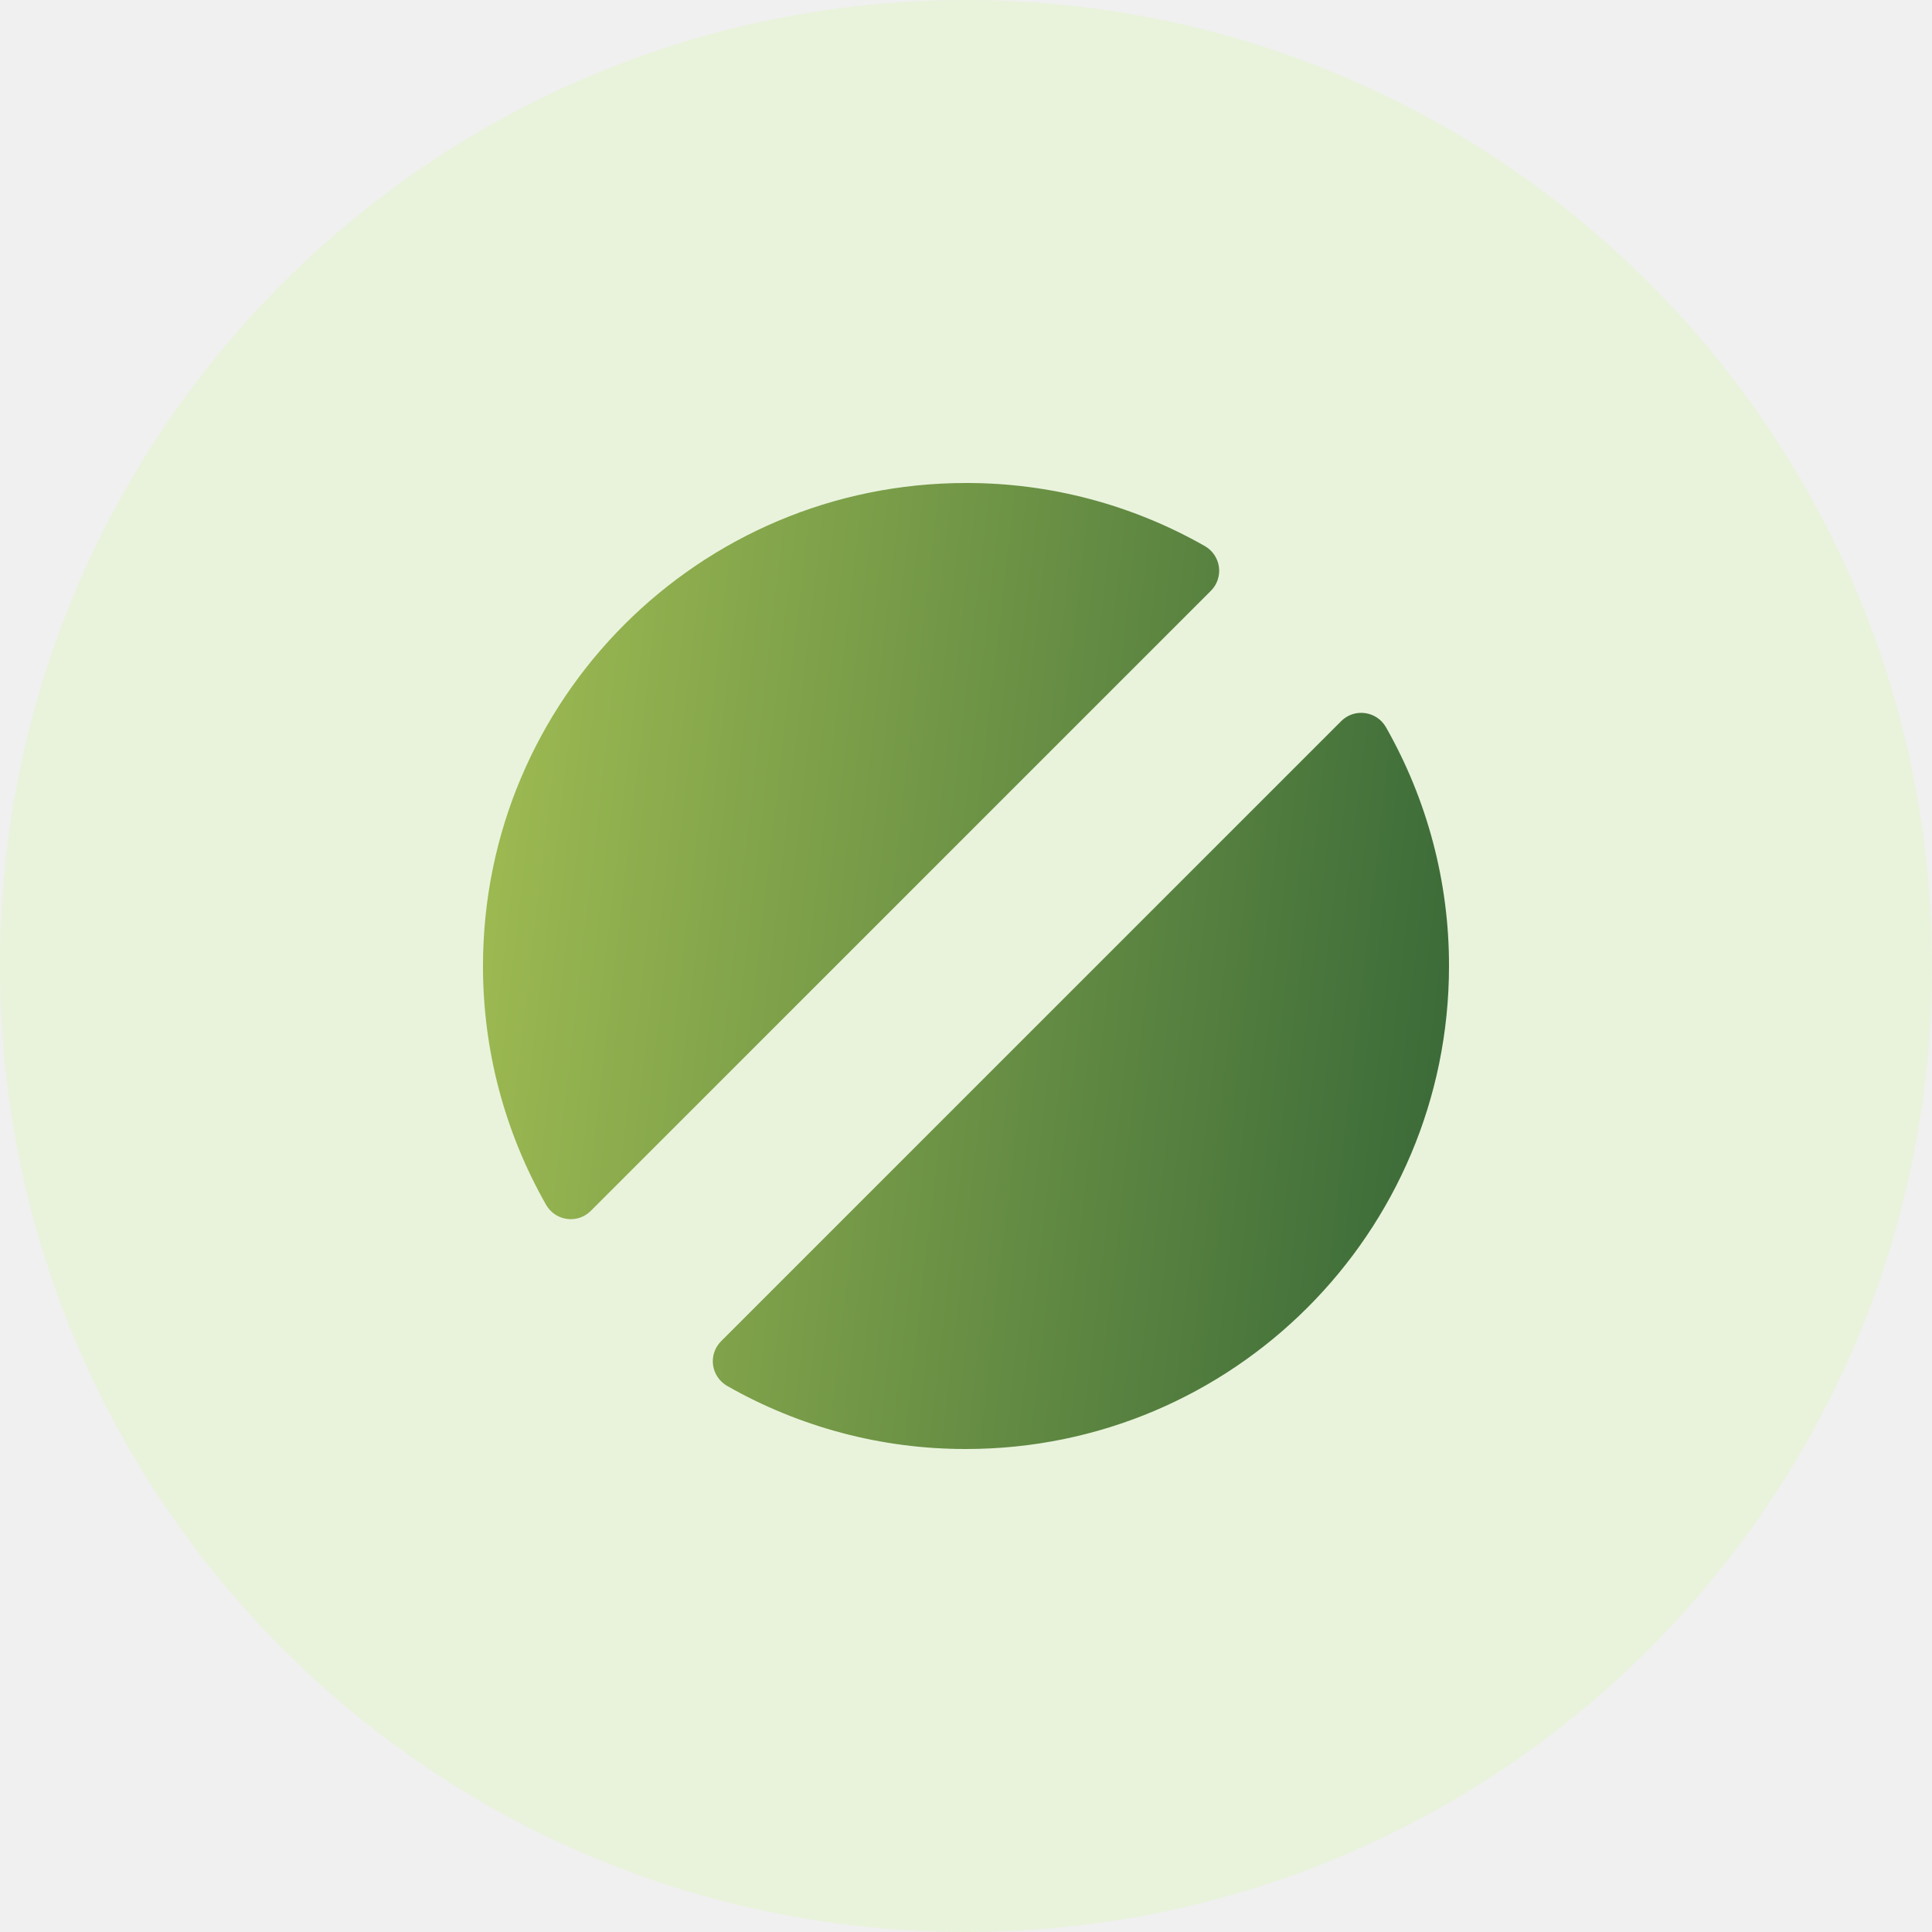
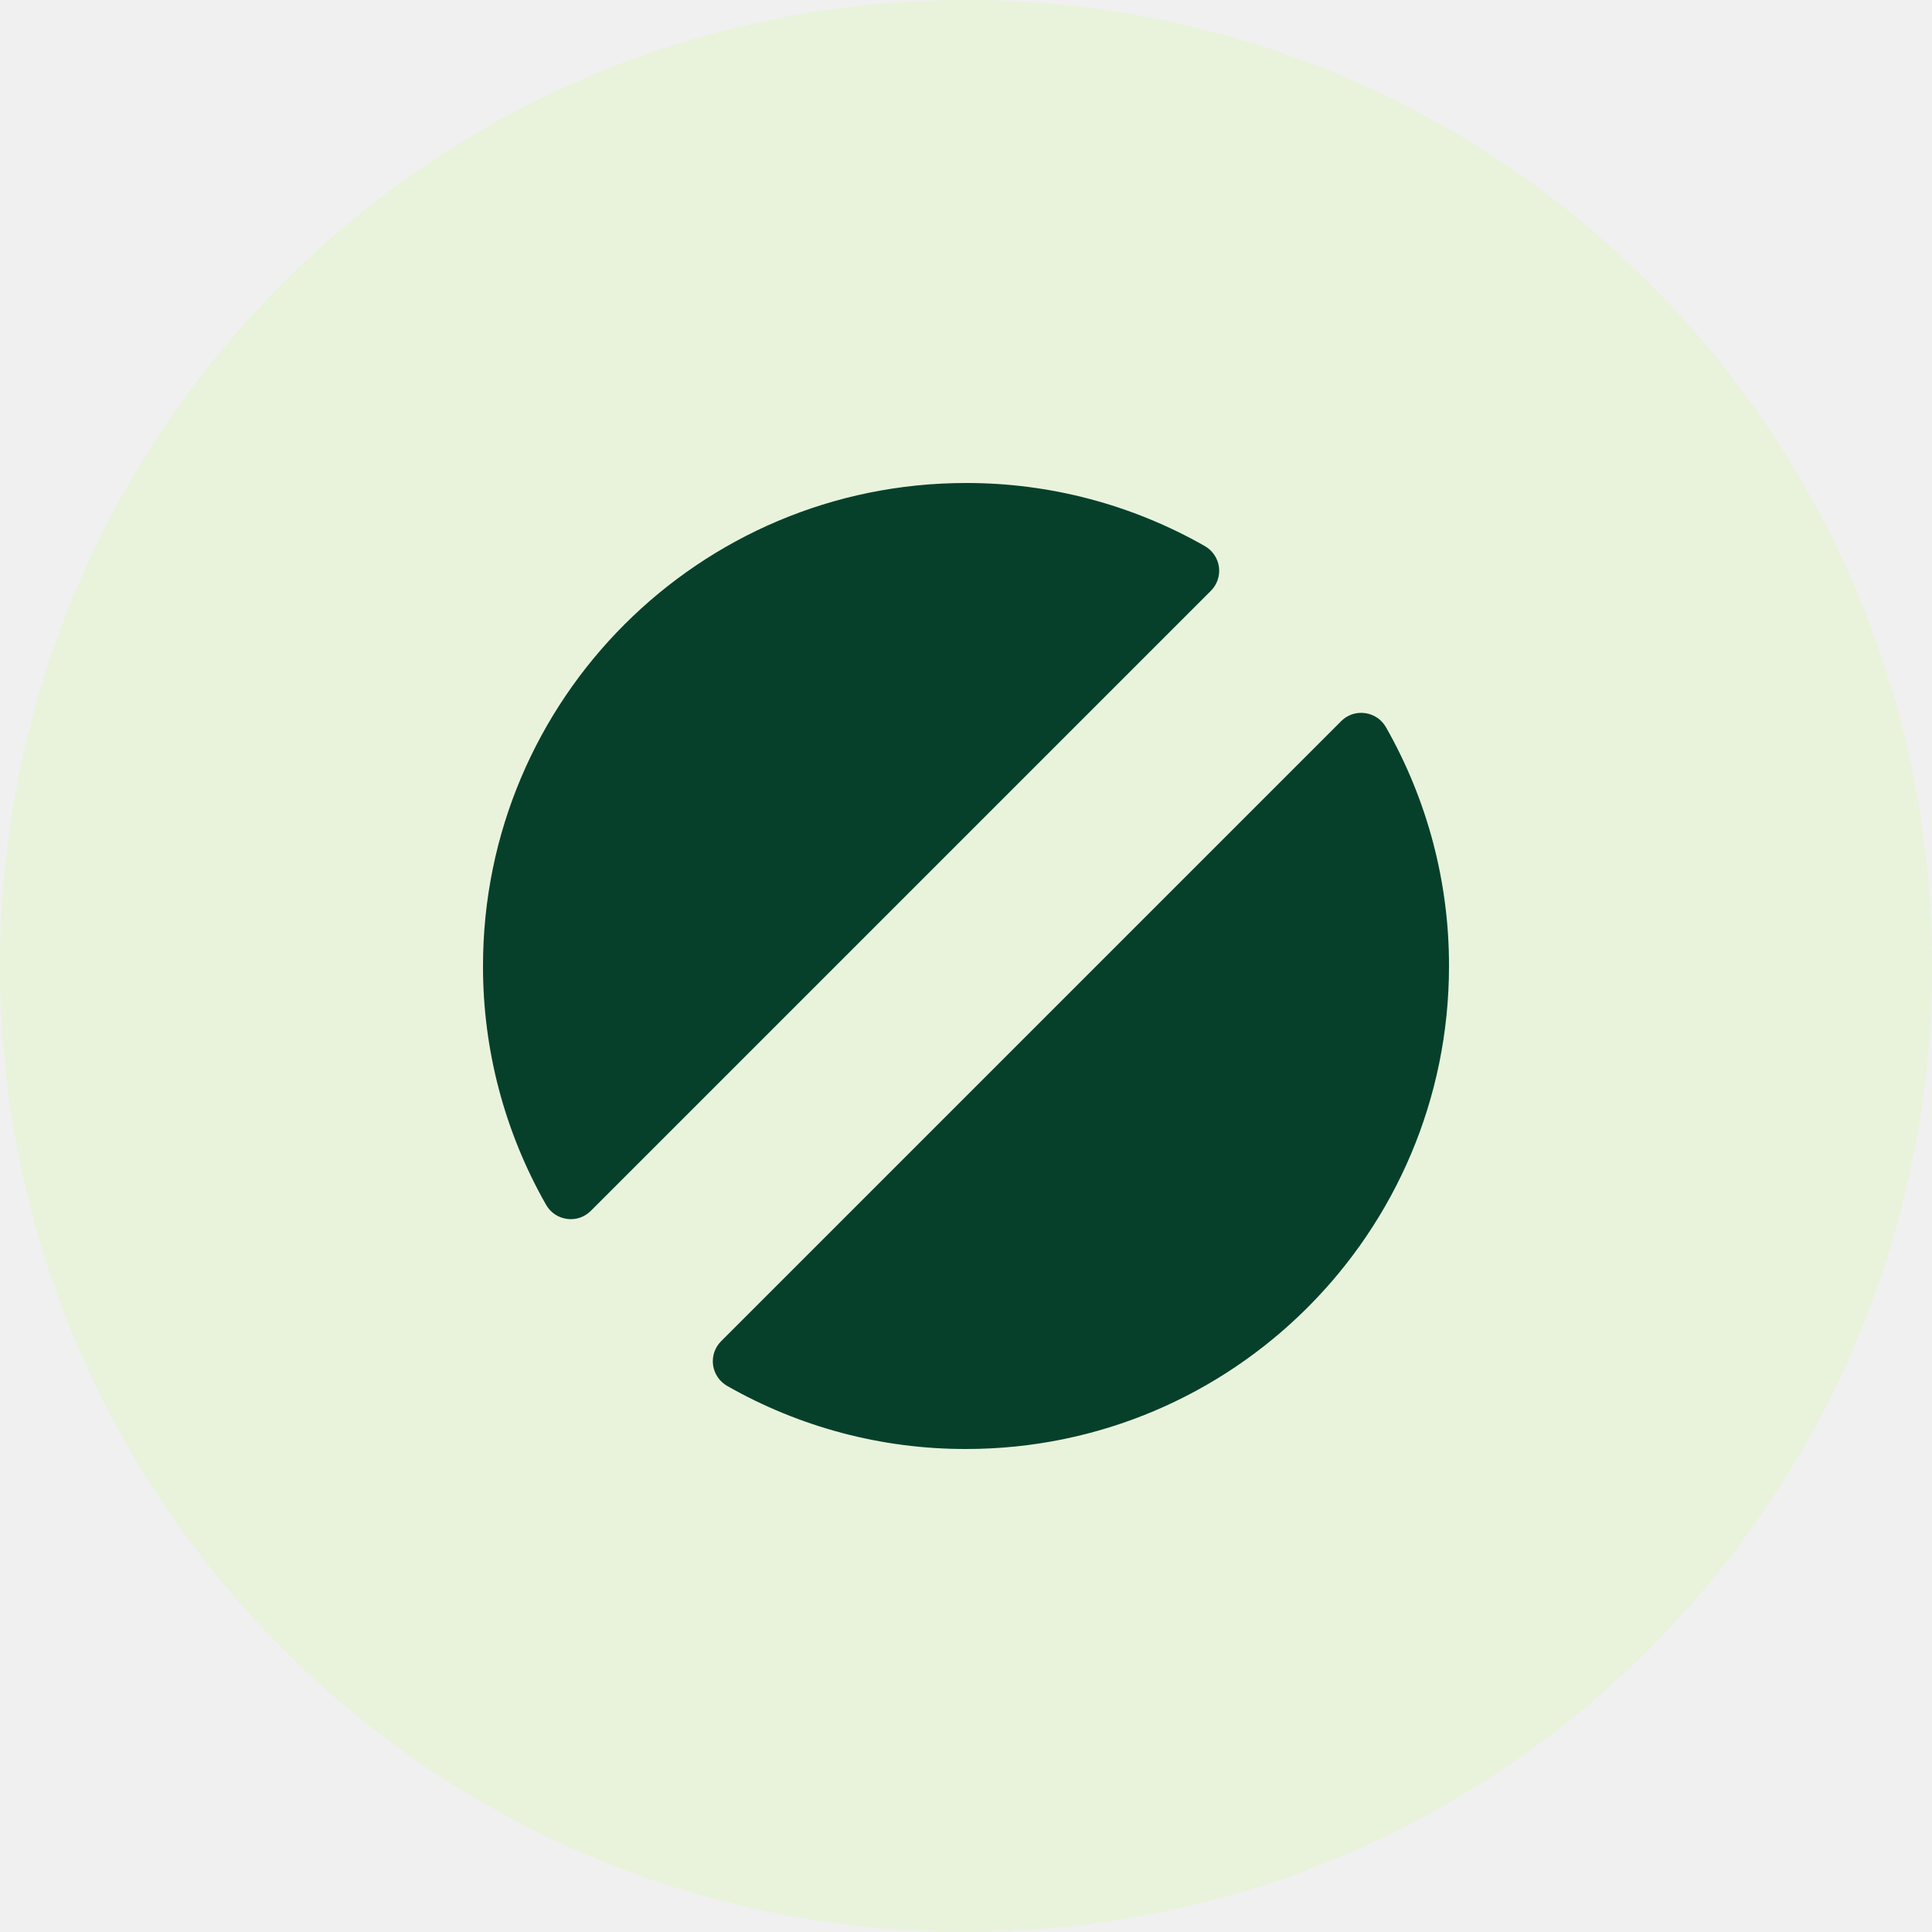
<svg xmlns="http://www.w3.org/2000/svg" width="40" height="40" viewBox="0 0 40 40" fill="none">
-   <rect width="40" height="40" rx="20" fill="#E3F7C8" fill-opacity="0.5" />
-   <g clip-path="url(#clip0_114_667)">
-     <path fill-rule="evenodd" clip-rule="evenodd" d="M15.055 28.694C14.977 28.649 14.909 28.587 14.859 28.512C14.808 28.437 14.775 28.351 14.763 28.261C14.751 28.172 14.76 28.08 14.789 27.994C14.818 27.909 14.867 27.831 14.931 27.767L27.767 14.931C27.831 14.867 27.909 14.818 27.994 14.789C28.08 14.76 28.172 14.752 28.261 14.764C28.351 14.776 28.437 14.808 28.512 14.859C28.587 14.909 28.649 14.977 28.694 15.055C29.552 16.562 30.003 18.266 30 20C30 25.523 25.523 30 20 30C18.266 30.003 16.562 29.553 15.055 28.694ZM11.306 24.944C10.448 23.438 9.997 21.734 10 20C10 14.477 14.477 10 20 10C21.734 9.997 23.438 10.447 24.945 11.306C25.023 11.351 25.091 11.413 25.141 11.488C25.192 11.563 25.225 11.649 25.237 11.739C25.249 11.828 25.24 11.92 25.211 12.005C25.182 12.091 25.134 12.169 25.069 12.233L12.233 25.069C12.169 25.133 12.091 25.182 12.006 25.211C11.92 25.24 11.829 25.249 11.739 25.236C11.649 25.224 11.563 25.192 11.488 25.141C11.413 25.091 11.351 25.023 11.306 24.944Z" fill="url(#paint0_linear_114_667)" />
+   <g clip-path="url(#clip0_616_82)">
+     <path d="M40 20C40 8.954 31.046 0 20 0C8.954 0 0 8.954 0 20C0 31.046 8.954 40 20 40C31.046 40 40 31.046 40 20Z" fill="#E3F7C8" fill-opacity="0.5" />
+     <mask id="mask0_616_82" style="mask-type:luminance" maskUnits="userSpaceOnUse" x="10" y="10" width="20" height="20">
+       <path d="M30 10H10V30H30V10Z" fill="white" />
+     </mask>
+     <g mask="url(#mask0_616_82)">
+       <path fill-rule="evenodd" clip-rule="evenodd" d="M15.055 28.694C14.977 28.649 14.909 28.587 14.859 28.512C14.808 28.437 14.775 28.351 14.763 28.261C14.751 28.172 14.76 28.08 14.789 27.994C14.818 27.909 14.867 27.831 14.931 27.767L27.767 14.931C27.831 14.867 27.909 14.818 27.994 14.789C28.08 14.76 28.172 14.752 28.261 14.764C28.351 14.776 28.437 14.808 28.512 14.859C28.587 14.909 28.649 14.977 28.694 15.055C29.552 16.562 30.003 18.266 30 20C30 25.523 25.523 30 20 30C18.266 30.003 16.562 29.553 15.055 28.694ZM11.306 24.944C10.448 23.438 9.997 21.734 10 20C10 14.477 14.477 10 20 10C21.734 9.997 23.438 10.447 24.945 11.306C25.023 11.351 25.091 11.413 25.141 11.488C25.192 11.563 25.225 11.649 25.237 11.739C25.249 11.828 25.24 11.92 25.211 12.005C25.182 12.091 25.134 12.169 25.069 12.233L12.233 25.069C12.169 25.133 12.091 25.182 12.006 25.211C11.92 25.24 11.829 25.249 11.739 25.236C11.649 25.224 11.563 25.192 11.488 25.141C11.413 25.091 11.351 25.023 11.306 24.944Z" fill="#06402B" />
+     </g>
  </g>
  <defs>
-     <linearGradient id="paint0_linear_114_667" x1="37.988" y1="49.778" x2="-7.703" y2="44.469" gradientUnits="userSpaceOnUse">
-       <stop stop-color="#06402B" />
-       <stop offset="1" stop-color="#E2F163" />
-     </linearGradient>
-     <clipPath id="clip0_114_667">
-       <rect width="20" height="20" fill="white" transform="translate(10 10)" />
+     <clipPath id="clip0_616_82">
+       <rect width="40" height="40" fill="white" />
    </clipPath>
  </defs>
</svg>
